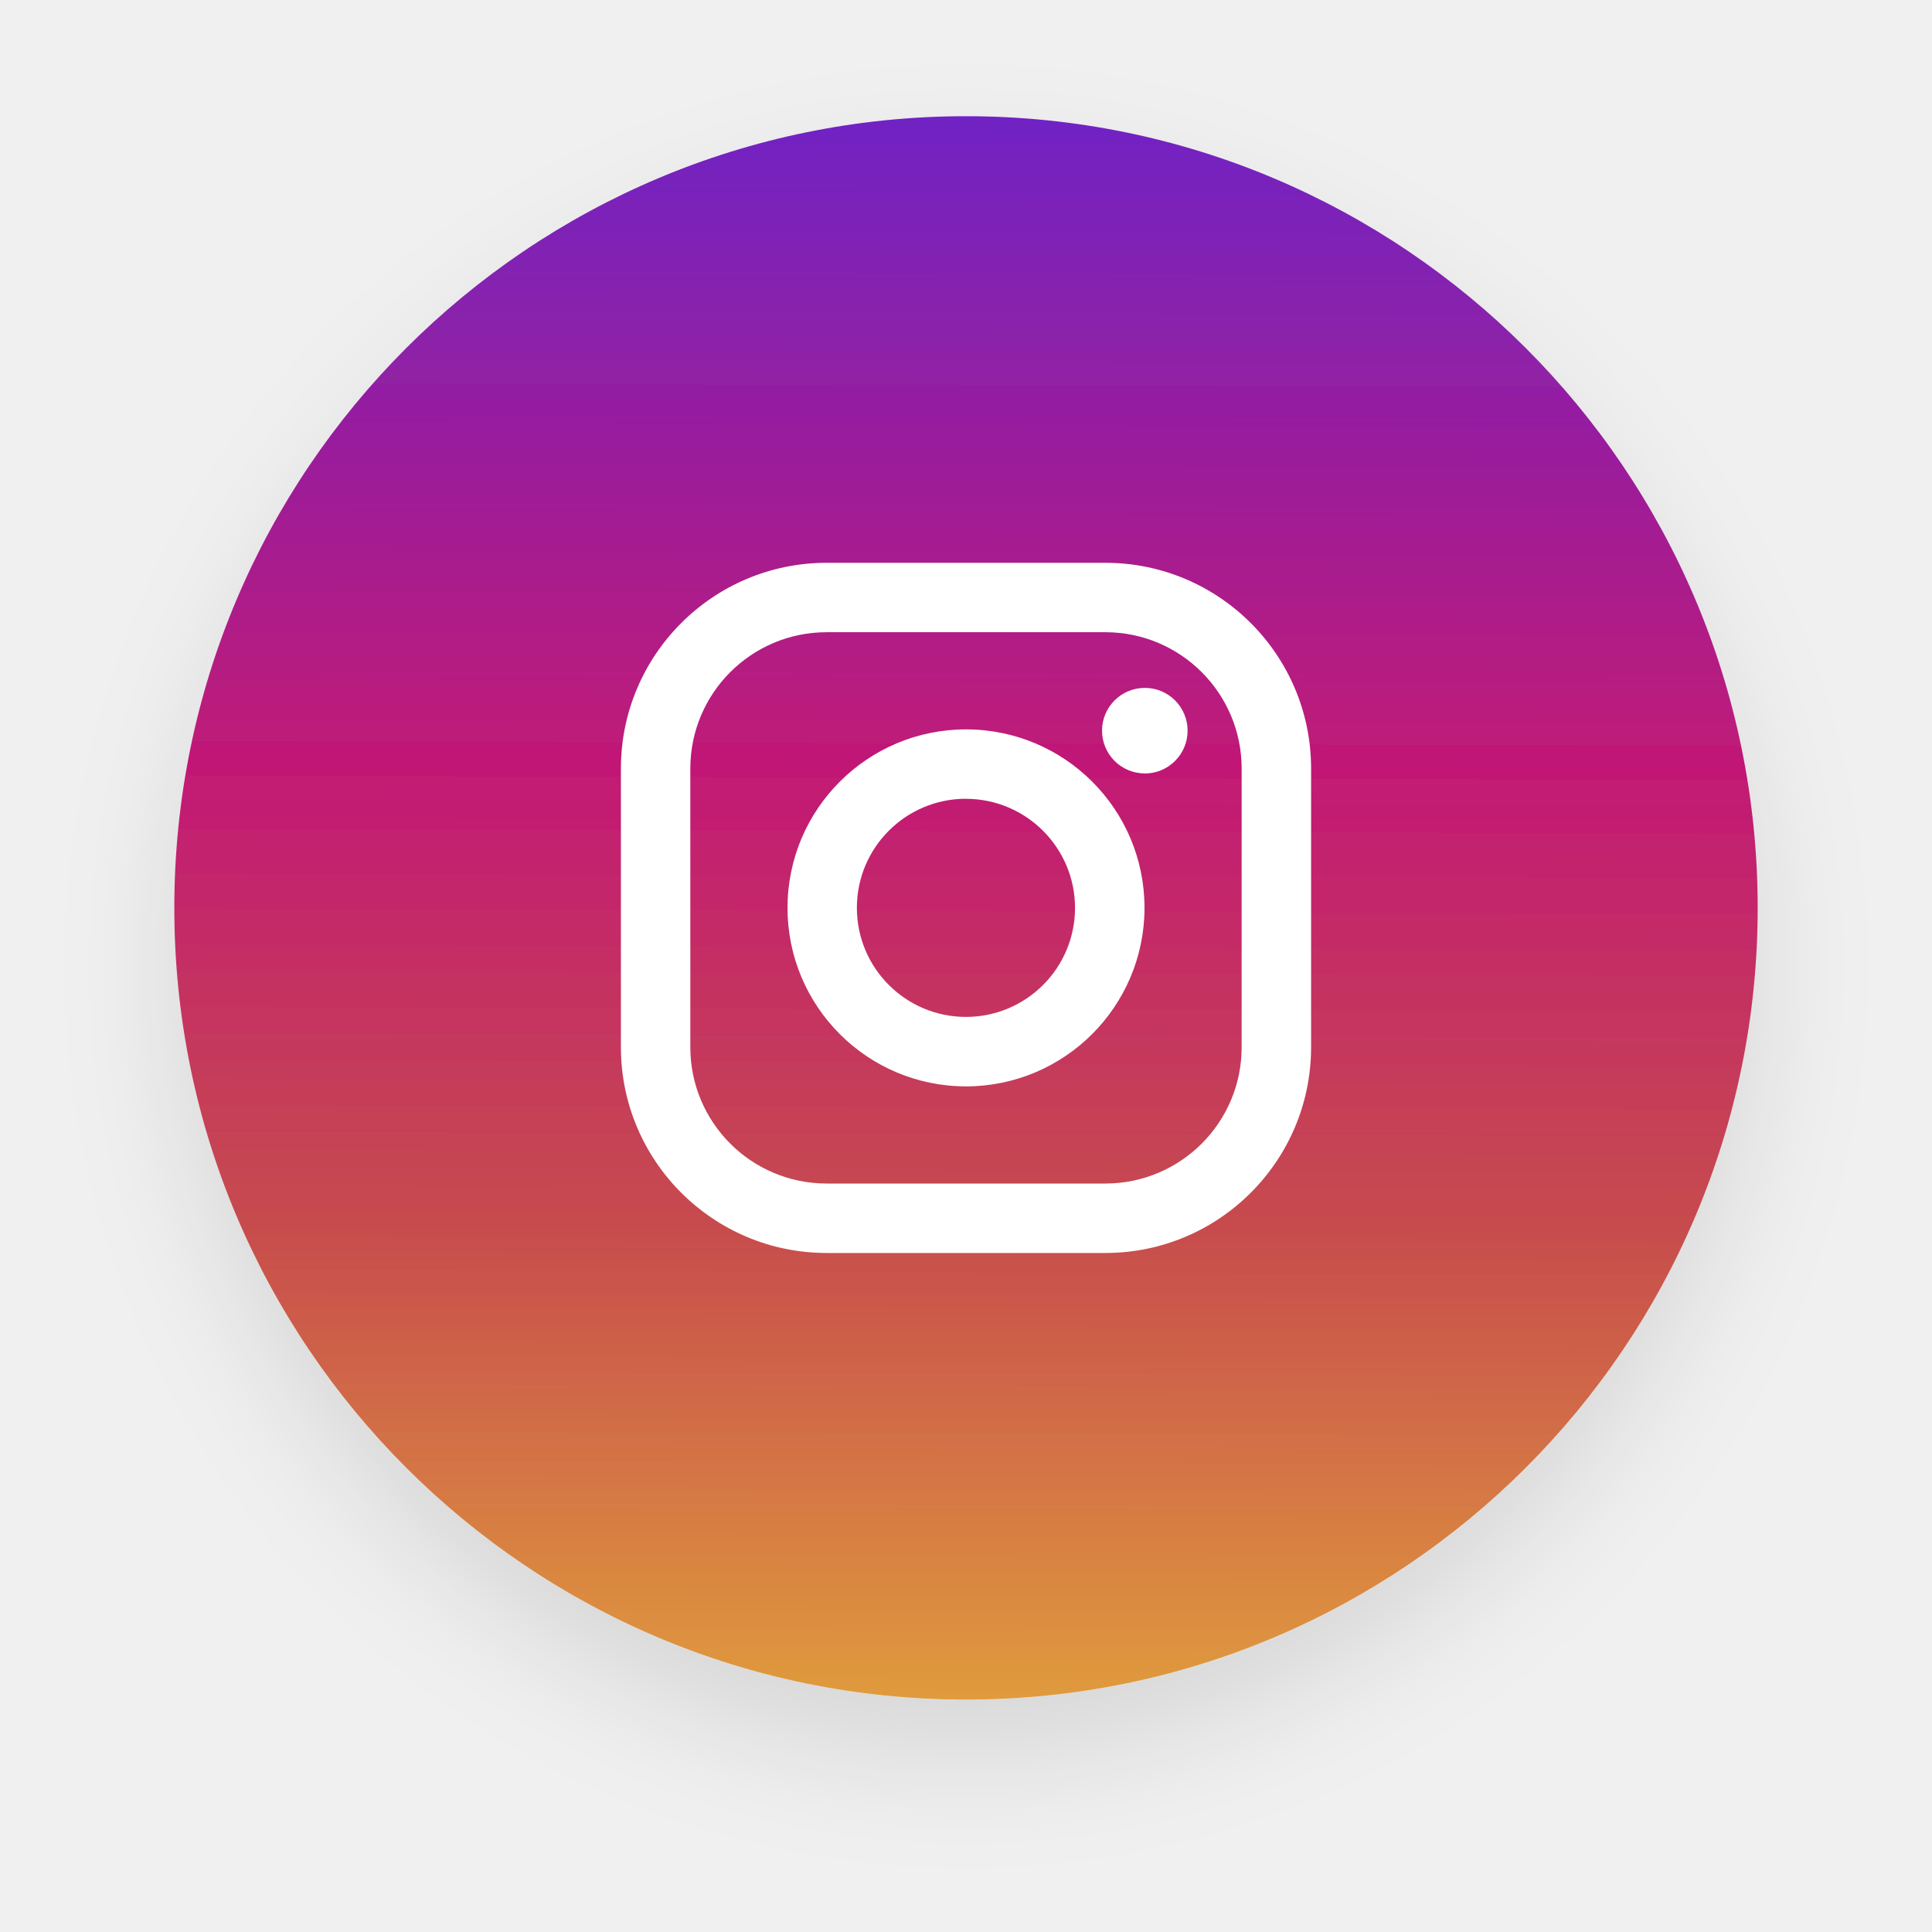
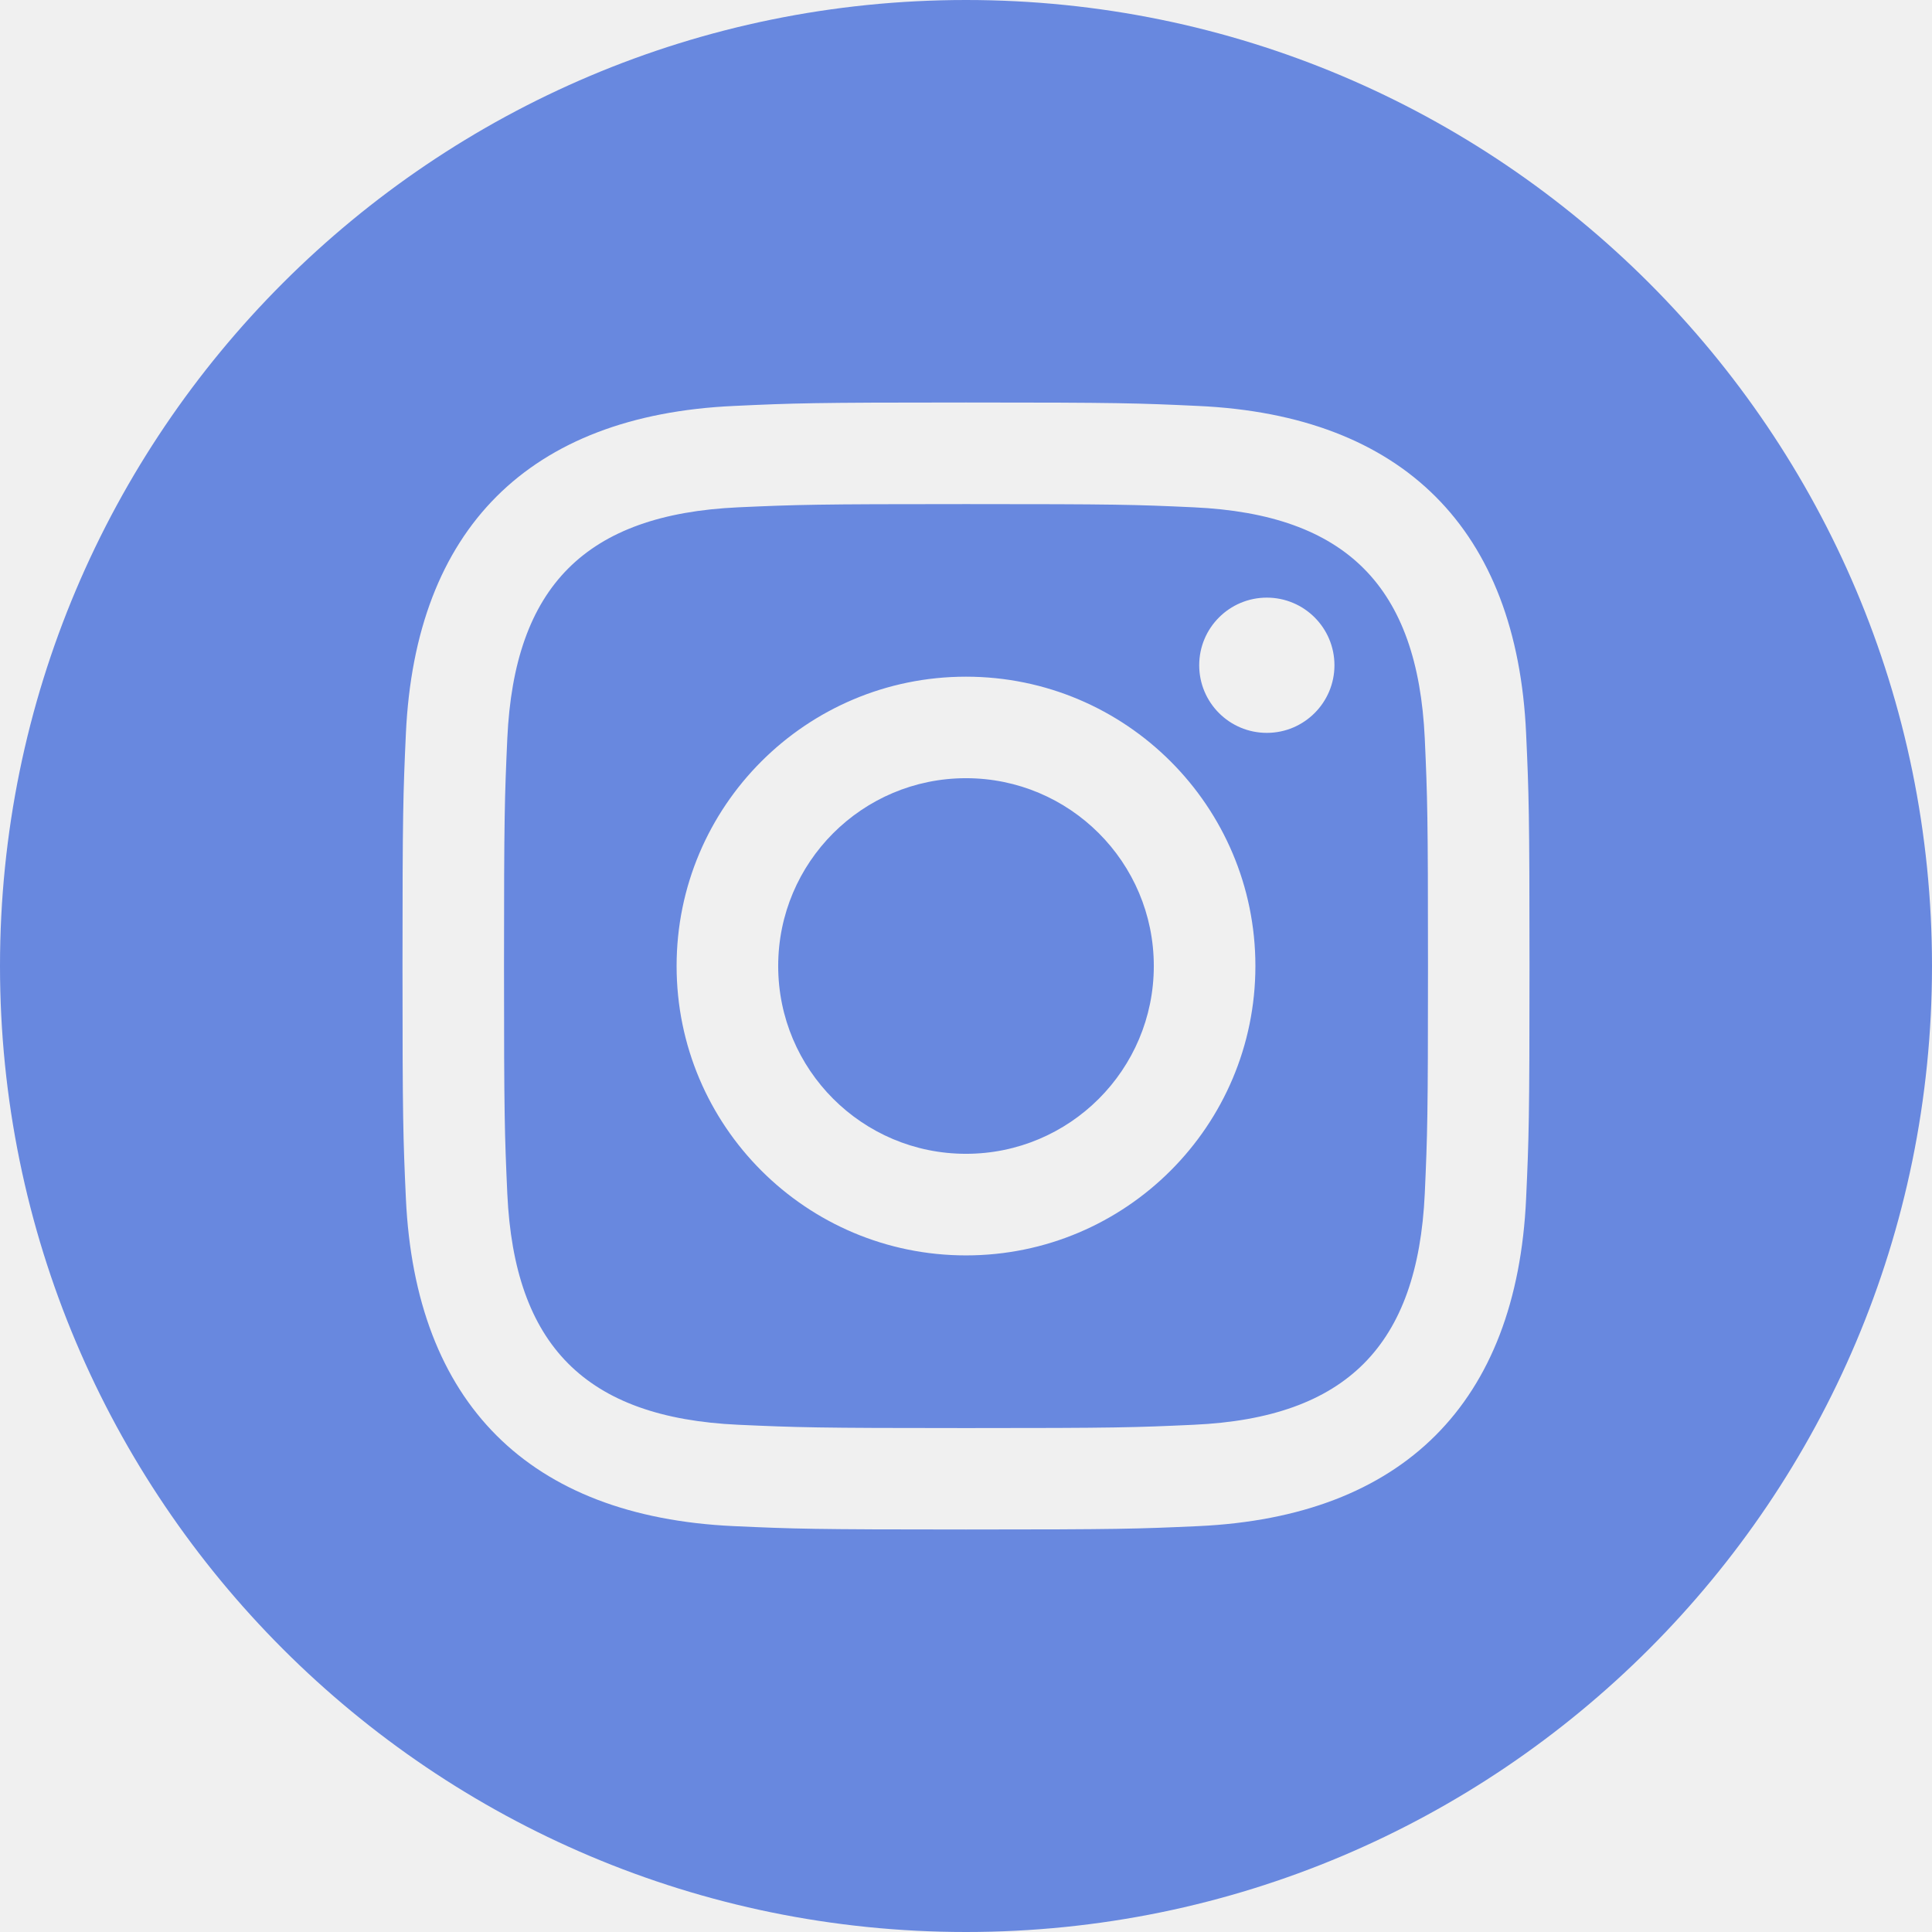
- <svg xmlns="http://www.w3.org/2000/svg" width="133.002" height="133.001" viewBox="0 0 133.002 133.001">
-   <defs>
-     <linearGradient id="a" x1="0.503" x2="0.5" y2="1" gradientUnits="objectBoundingBox">
-       <stop offset="0" stop-color="#7024c4" />
-       <stop offset="0.415" stop-color="#c21975" />
-       <stop offset="0.702" stop-color="#c74c4d" />
-       <stop offset="1" stop-color="#e09b3d" />
-     </linearGradient>
-     <filter id="b" x="0" y="0" width="133.002" height="133.001" filterUnits="userSpaceOnUse">
-       <feOffset dy="4" input="SourceAlpha" />
-       <feGaussianBlur stdDeviation="4" result="c" />
-       <feFlood flood-opacity="0.102" />
-       <feComposite operator="in" in2="c" />
-       <feComposite in="SourceGraphic" />
-     </filter>
-   </defs>
-   <g transform="translate(12 8)">
-     <g transform="matrix(1, 0, 0, 1, -12, -8)" filter="url(#b)">
-       <circle cx="54.501" cy="54.501" r="54.501" transform="translate(12 8)" fill="url(#a)" />
-     </g>
-     <path d="M33.359,47.514H14.154A14.17,14.17,0,0,1,0,33.359V14.154A14.17,14.17,0,0,1,14.154,0H33.359A14.17,14.17,0,0,1,47.514,14.154V33.359A14.17,14.17,0,0,1,33.359,47.514ZM14.154,4.779a9.386,9.386,0,0,0-9.375,9.375V33.359a9.385,9.385,0,0,0,9.375,9.374H33.359a9.384,9.384,0,0,0,9.374-9.374V14.154a9.385,9.385,0,0,0-9.374-9.375Zm9.6,31.265A12.288,12.288,0,1,1,36.046,23.757,12.3,12.3,0,0,1,23.757,36.045Zm0-19.8a7.509,7.509,0,1,0,7.509,7.509A7.517,7.517,0,0,0,23.757,16.248Zm12.312-1.743a2.945,2.945,0,1,1,2.946-2.944A2.948,2.948,0,0,1,36.069,14.505Z" transform="translate(30.744 30.744)" fill="#fff" />
-   </g>
+ <svg xmlns="http://www.w3.org/2000/svg" width="24" height="24" viewBox="0 0 24 24" version="1.1" id="svg2722">
+   <defs id="defs2726" />
+   <path d="M14.829 6.302c-.738-.034-.96-.04-2.829-.04s-2.09.007-2.828.04c-1.899.087-2.783.986-2.87 2.87-.033.738-.041.959-.041 2.828s.008 2.09.041 2.829c.087 1.879.967 2.783 2.87 2.87.737.033.959.041 2.828.041 1.87 0 2.091-.007 2.829-.041 1.899-.086 2.782-.988 2.87-2.87.033-.738.04-.96.04-2.829s-.007-2.09-.04-2.828c-.088-1.883-.973-2.783-2.87-2.87zm-2.829 9.293c-1.985 0-3.595-1.609-3.595-3.595 0-1.985 1.61-3.594 3.595-3.594s3.595 1.609 3.595 3.594c0 1.985-1.61 3.595-3.595 3.595zm3.737-6.491c-.464 0-.84-.376-.84-.84 0-.464.376-.84.84-.84.464 0 .84.376.84.84 0 .463-.376.84-.84.84zm-1.404 2.896c0 1.289-1.045 2.333-2.333 2.333s-2.333-1.044-2.333-2.333c0-1.289 1.045-2.333 2.333-2.333s2.333 1.044 2.333 2.333zm-2.333-12c-6.627 0-12 5.373-12 12s5.373 12 12 12 12-5.373 12-12-5.373-12-12-12zm6.958 14.886c-.115 2.545-1.532 3.955-4.071 4.072-.747.034-.986.042-2.887.042s-2.139-.008-2.886-.042c-2.544-.117-3.955-1.529-4.072-4.072-.034-.746-.042-.985-.042-2.886 0-1.901.008-2.139.042-2.886.117-2.544 1.529-3.955 4.072-4.071.747-.035.985-.043 2.886-.043s2.14.008 2.887.043c2.545.117 3.957 1.532 4.071 4.071.034.747.042.985.042 2.886 0 1.901-.008 2.14-.042 2.886z" id="path2720" style="fill:#6888df;fill-opacity:1" />
</svg>
